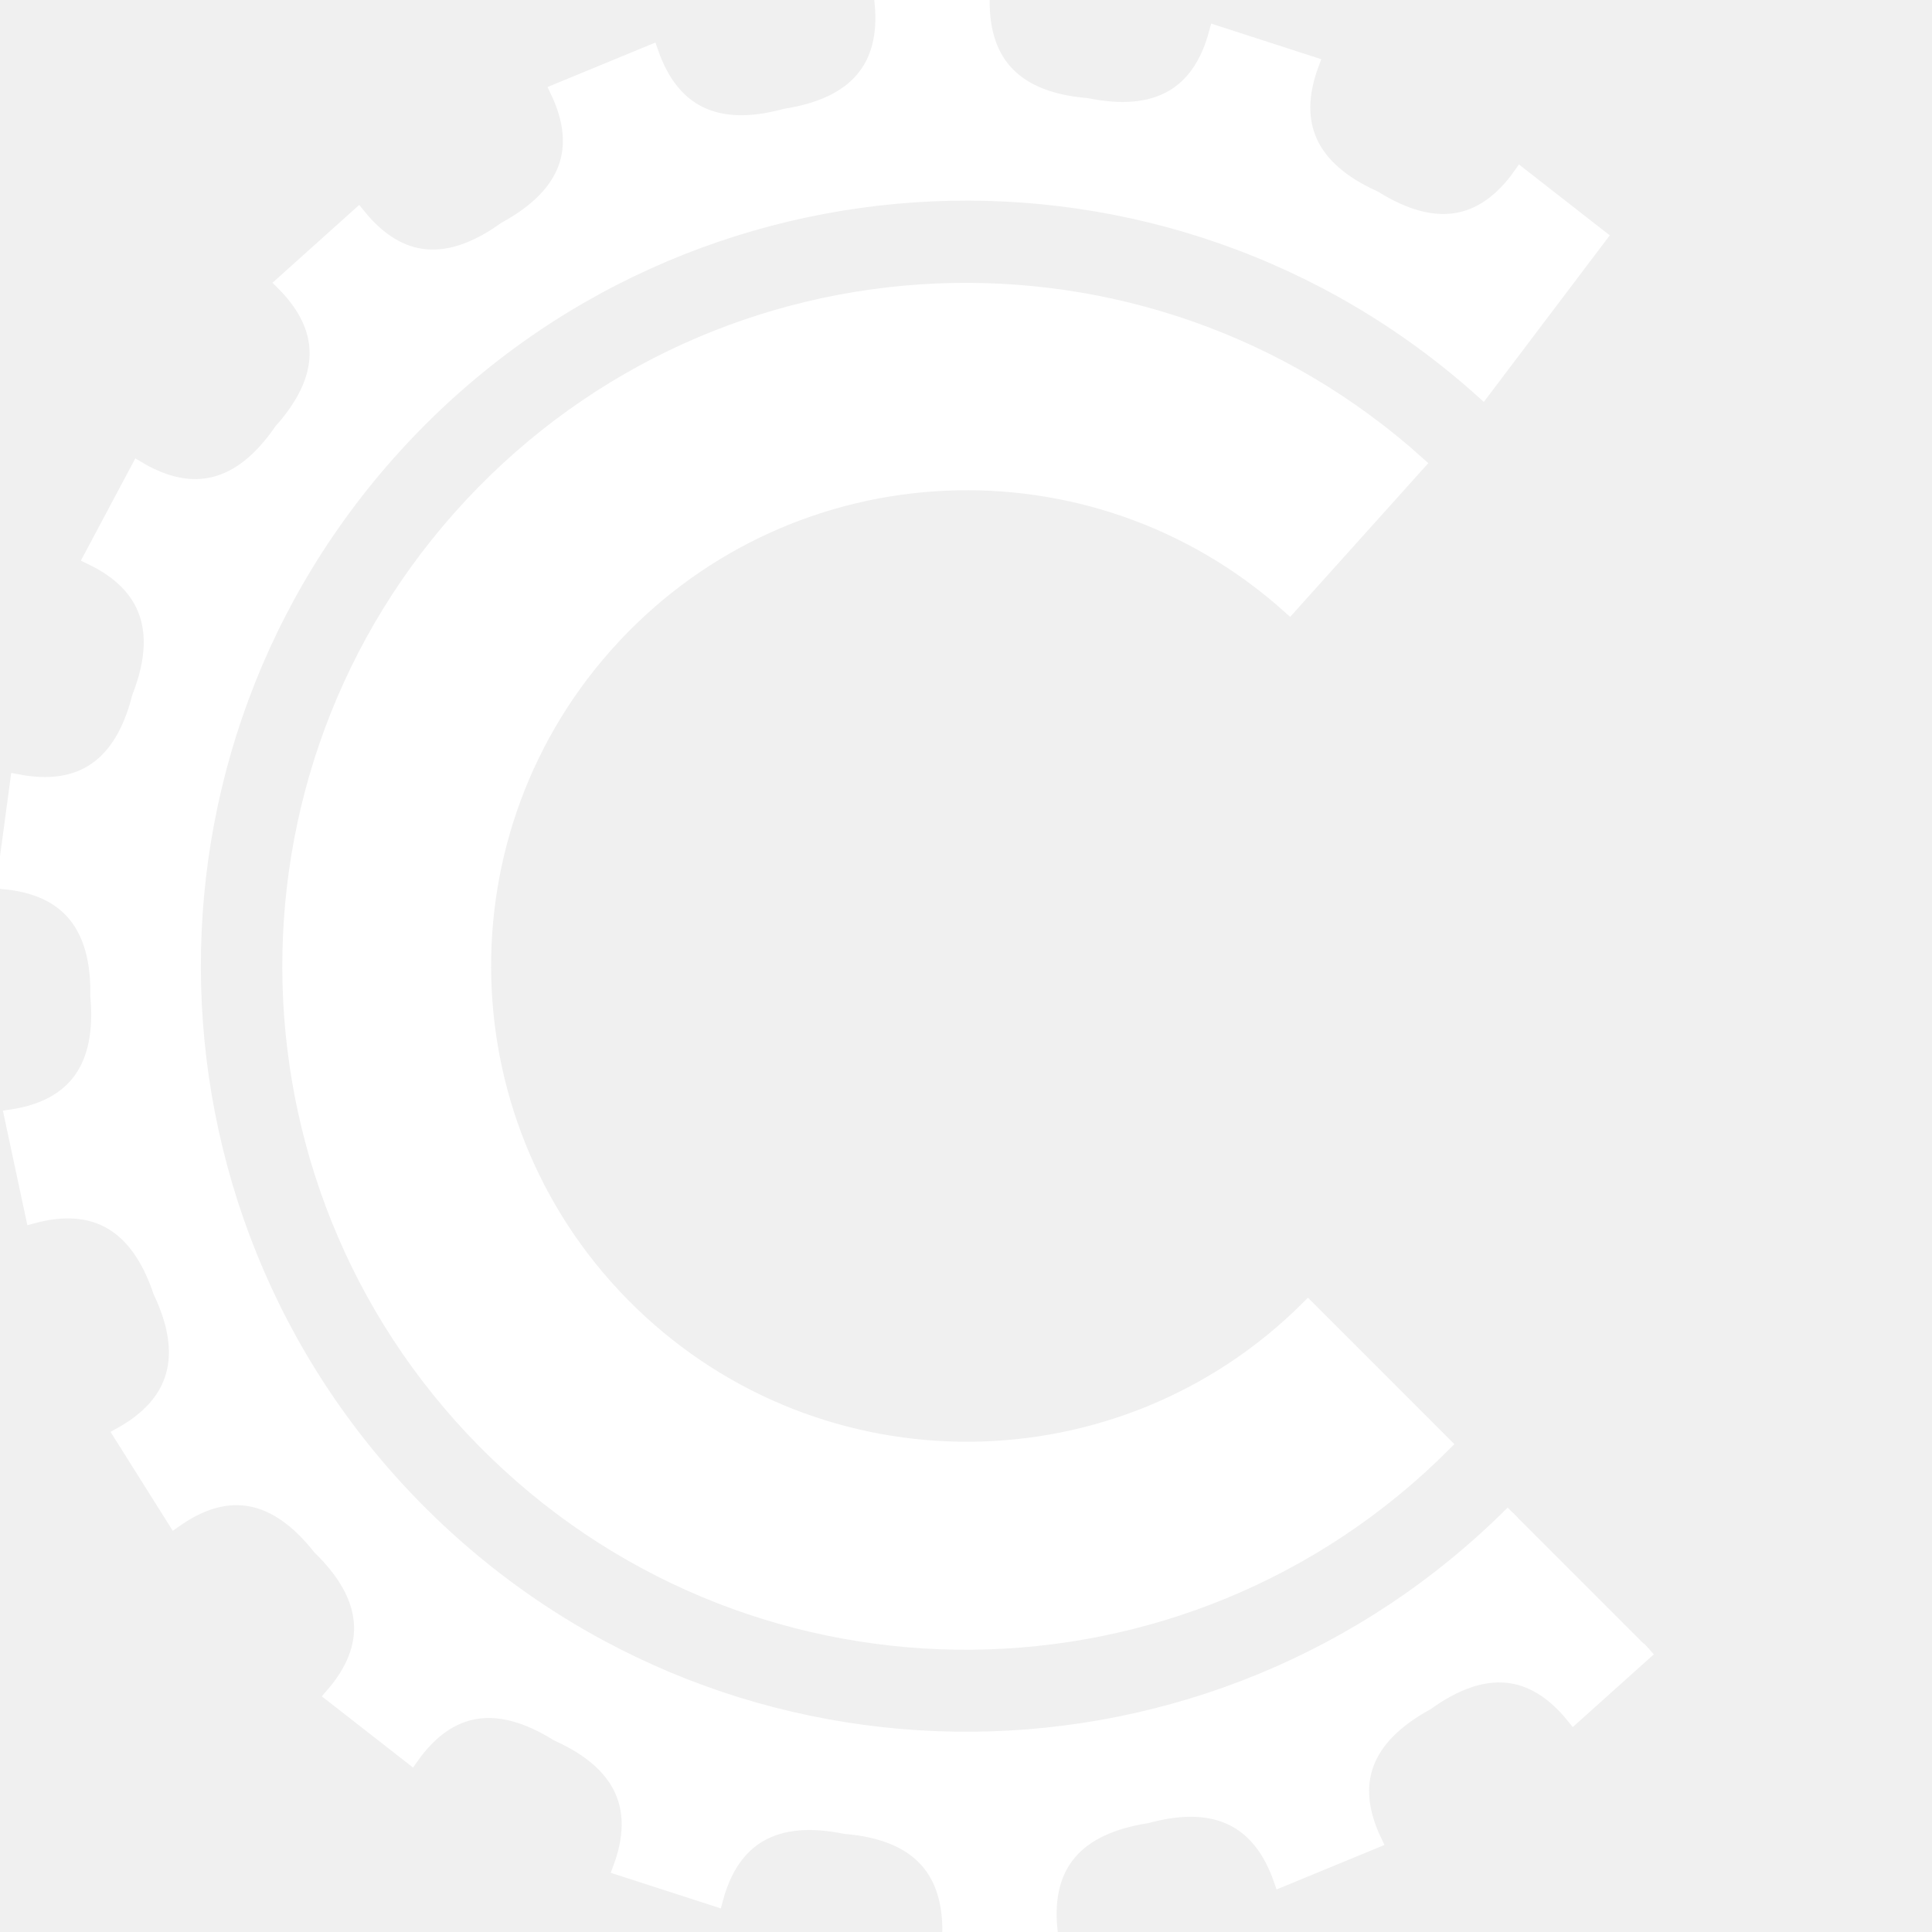
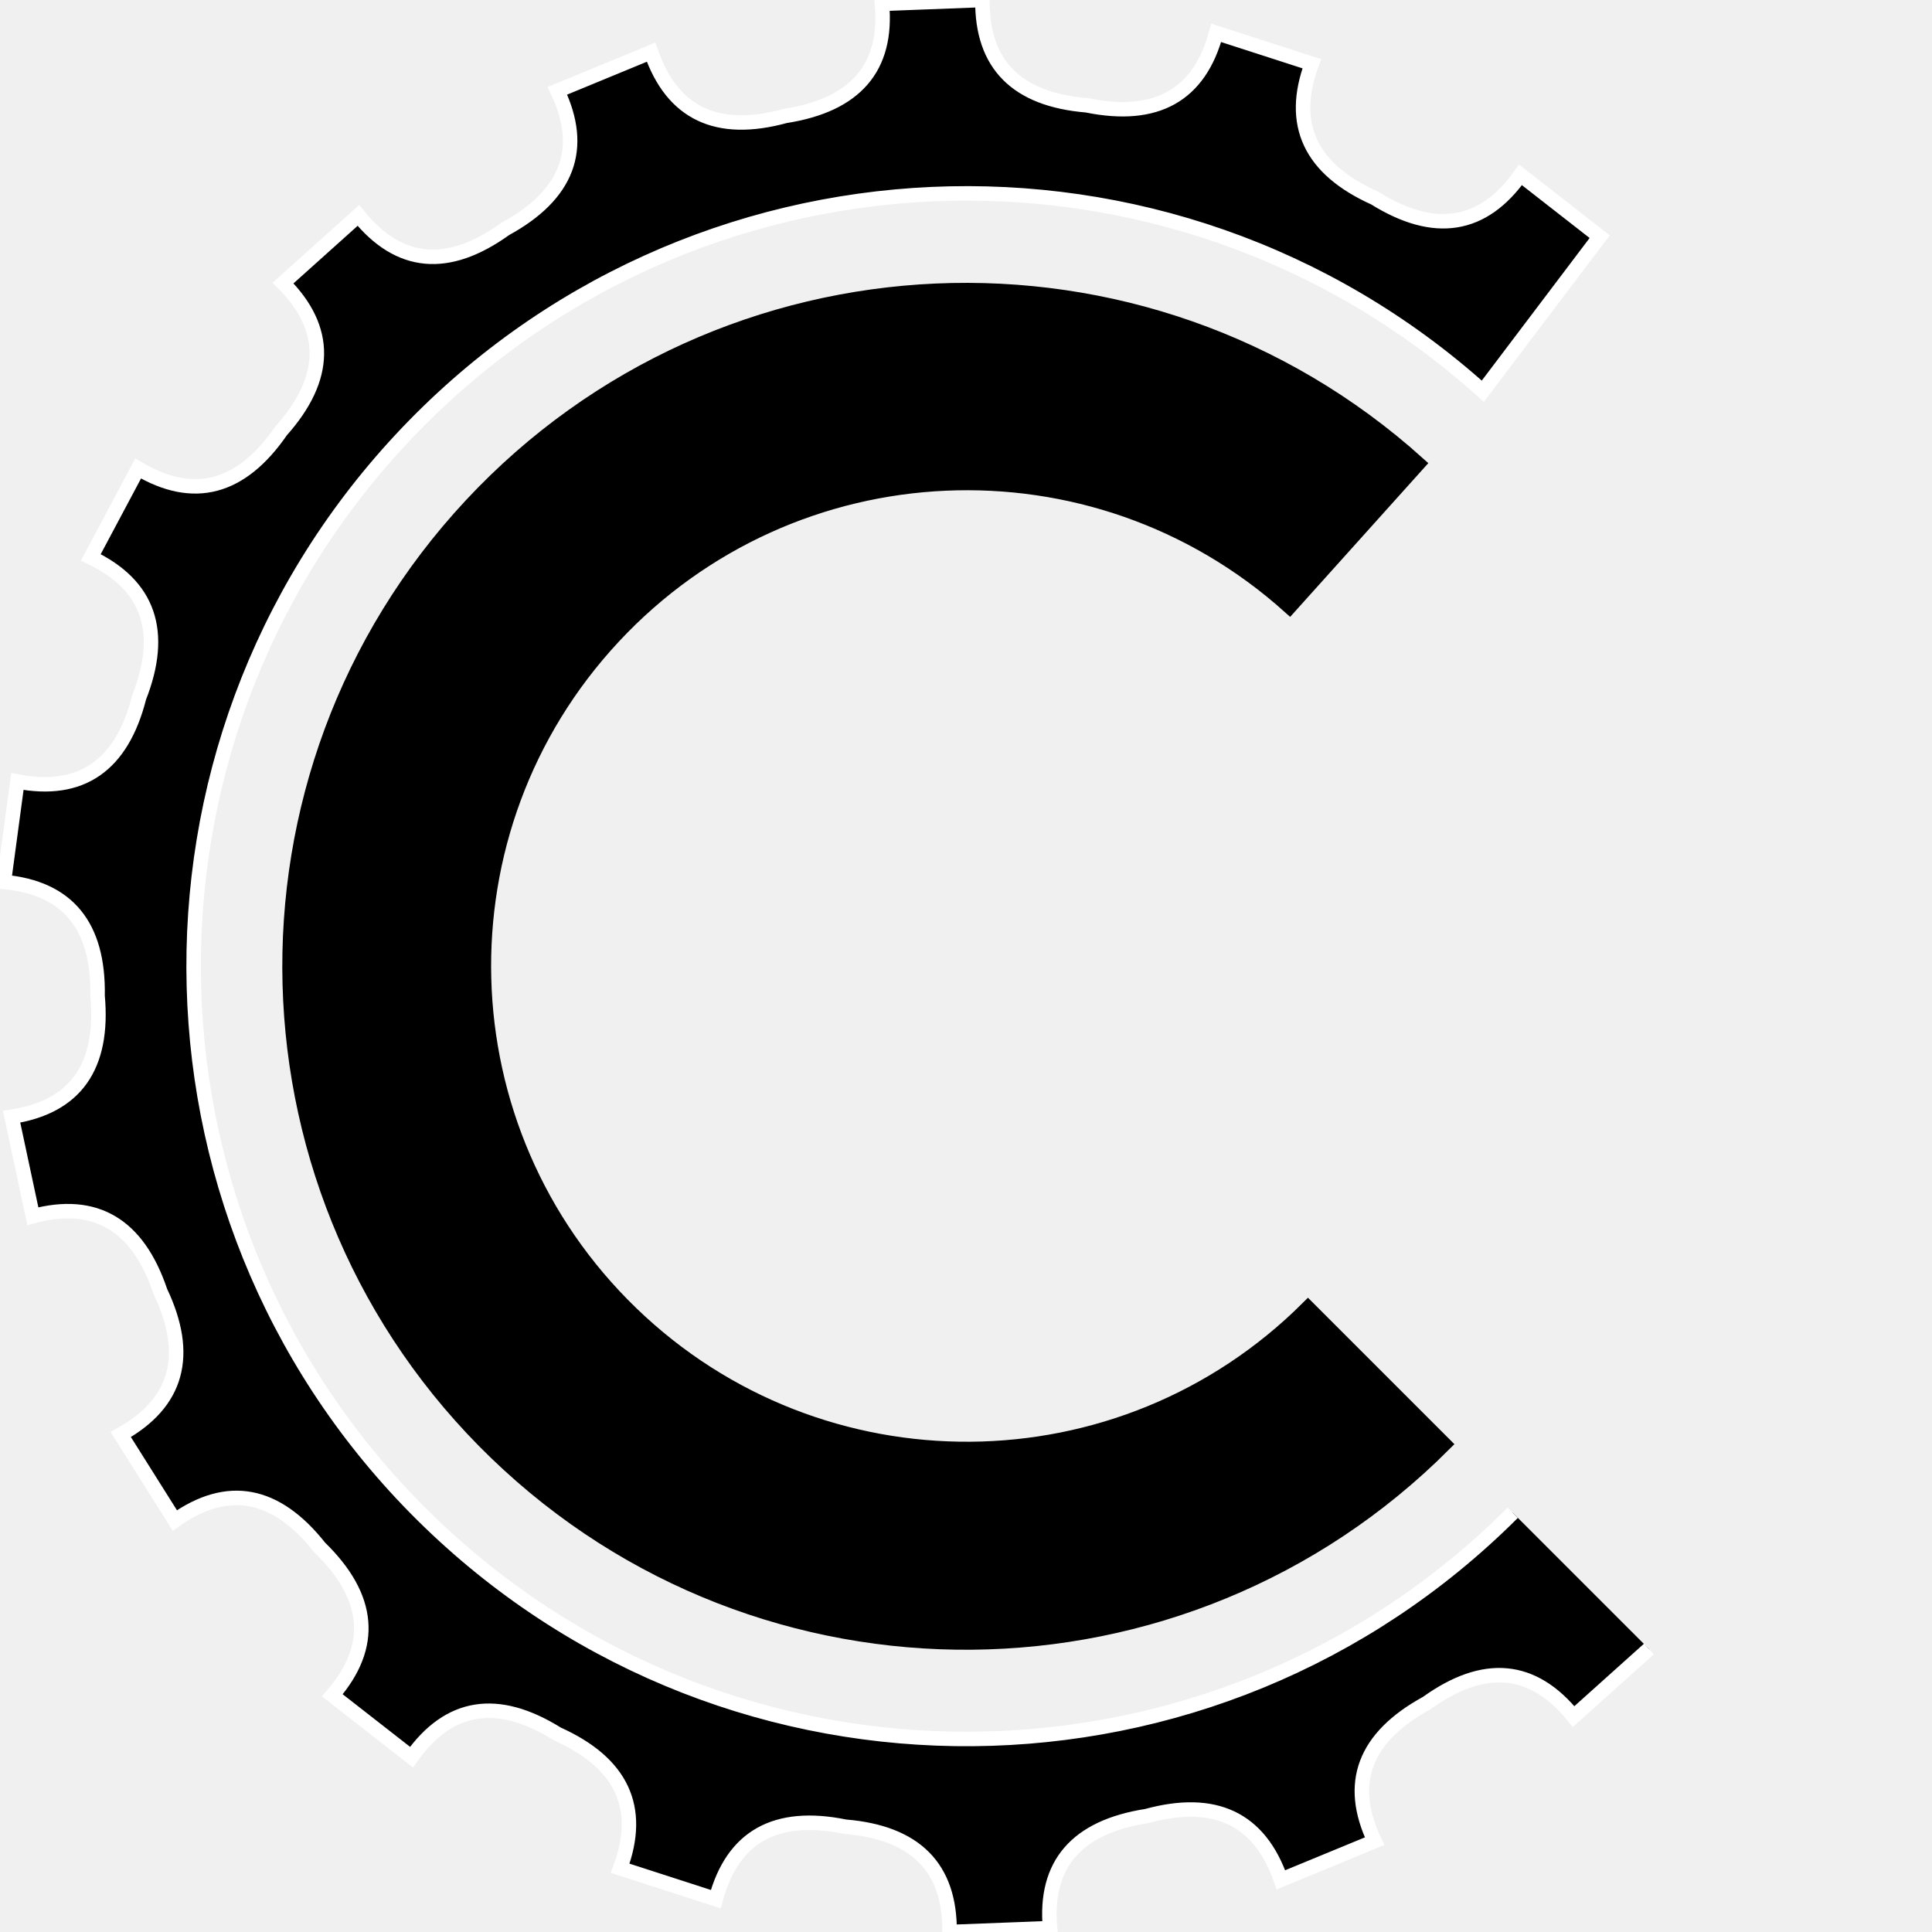
<svg xmlns="http://www.w3.org/2000/svg" height="100" width="100" viewBox="0 0 2000 2000">
-   <path stroke-width="15" fill="white" stroke="white" d="M 1707 1707 L 1629 1777 Q 1566 1699 1477 1763 Q 1380 1816 1423 1906 L 1326 1946 Q 1293 1851 1187 1880 Q 1078 1897 1087 1996 L 983 2000 Q 984 1900 875 1891 Q 767 1869 741 1966 L 642 1934 Q 677 1840 577 1795 Q 484 1737 426 1819 L 344 1755 Q 410 1679 331 1602 Q 263 1516 181 1574 L 125 1485 Q 213 1436 166 1337 Q 131 1233 34 1259 L 12 1156 Q 111 1141 101 1031 Q 103 922 4 913 L 18 809 Q 117 828 144 722 Q 184 620 94 577 L 143 485 Q 229 536 291 446 Q 364 364 293 293 L 371 223 Q 434 301 523 237 Q 620 184 577 94 L 674 54 Q 707 149 813 120 Q 922 103 913 4 L 1017 0 Q 1016 100 1125 109 Q 1233 131 1259 34 L 1358 66 Q 1323 160 1423 205 Q 1516 263 1574 181 L 1656 245 L 1535 405 A 800 800 0 1 0 1566 1566" />
-   <path stroke="white" stroke-width="15" fill="white" d="M 1468 480 A 700 700 0 1 0 1495 1495 L 1354 1354 A 500 500 0 1 1 1335 628 Z" />
+   <path stroke-width="15" fill="black" stroke="white" d="M 1707 1707 L 1629 1777 Q 1566 1699 1477 1763 Q 1380 1816 1423 1906 L 1326 1946 Q 1293 1851 1187 1880 Q 1078 1897 1087 1996 L 983 2000 Q 984 1900 875 1891 Q 767 1869 741 1966 L 642 1934 Q 677 1840 577 1795 Q 484 1737 426 1819 L 344 1755 Q 410 1679 331 1602 Q 263 1516 181 1574 L 125 1485 Q 213 1436 166 1337 Q 131 1233 34 1259 L 12 1156 Q 111 1141 101 1031 Q 103 922 4 913 L 18 809 Q 117 828 144 722 Q 184 620 94 577 L 143 485 Q 229 536 291 446 Q 364 364 293 293 L 371 223 Q 434 301 523 237 Q 620 184 577 94 L 674 54 Q 707 149 813 120 Q 922 103 913 4 L 1017 0 Q 1016 100 1125 109 Q 1233 131 1259 34 L 1358 66 Q 1323 160 1423 205 Q 1516 263 1574 181 L 1656 245 L 1535 405 A 800 800 0 1 0 1566 1566" />
+   <path stroke="black" stroke-width="15" fill="black" d="M 1468 480 A 700 700 0 1 0 1495 1495 L 1354 1354 A 500 500 0 1 1 1335 628 Z" />
</svg>
